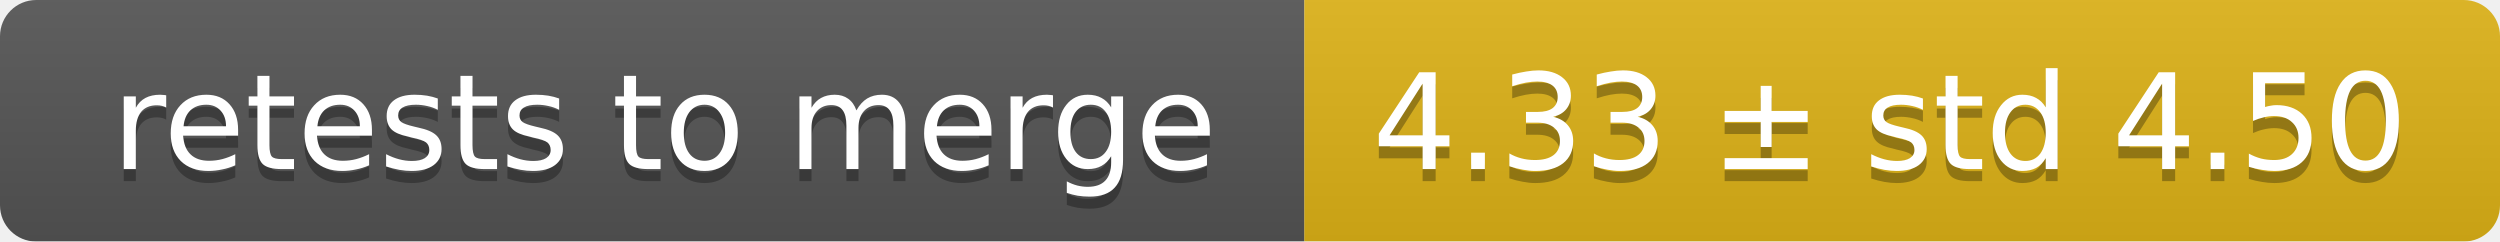
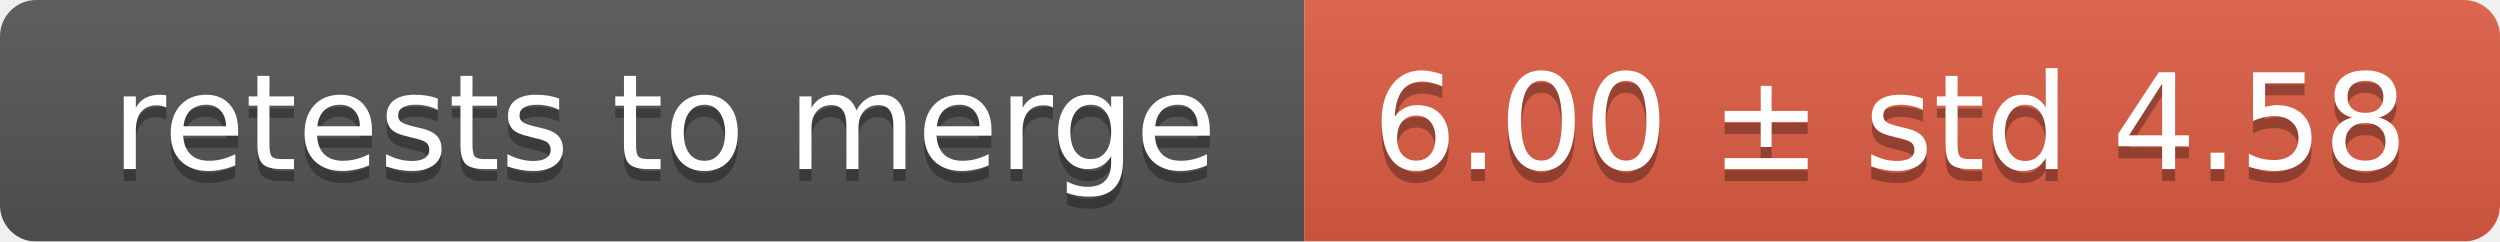
<svg xmlns="http://www.w3.org/2000/svg" width="207" height="20">
  <linearGradient id="smooth" x2="0" y2="100%">
    <stop offset="0" stop-color="#bbb" stop-opacity=".1" />
    <stop offset="1" stop-opacity=".1" />
  </linearGradient>
  <mask id="round">
    <rect width="207" height="20" rx="3" fill="#fff" />
  </mask>
  <g mask="url(#round)">
    <rect width="108" height="20" fill="#555" />
-     <rect x="108" width="99" height="20" fill="#dfb317" />
+     <rect x="108" width="99" height="20" fill="#e05d44" />
    <rect width="207" height="20" fill="url(#smooth)" />
  </g>
  <g fill="#fff" text-anchor="middle" font-family="DejaVu Sans,Verdana,Geneva,sans-serif" font-size="11">
    <text x="55" y="15" fill="#010101" fill-opacity=".3">retests to merge</text>
    <text x="55" y="14">retests to merge</text>
-     <text x="156.5" y="15" fill="#010101" fill-opacity=".3">4.33 ± std 4.50</text>
-     <text x="156.5" y="14">4.33 ± std 4.50</text>
+     <text x="156.5" y="15" fill="#010101" fill-opacity=".3">6.00 ± std 4.58</text>
+     <text x="156.5" y="14">6.00 ± std 4.58</text>
  </g>
</svg>
